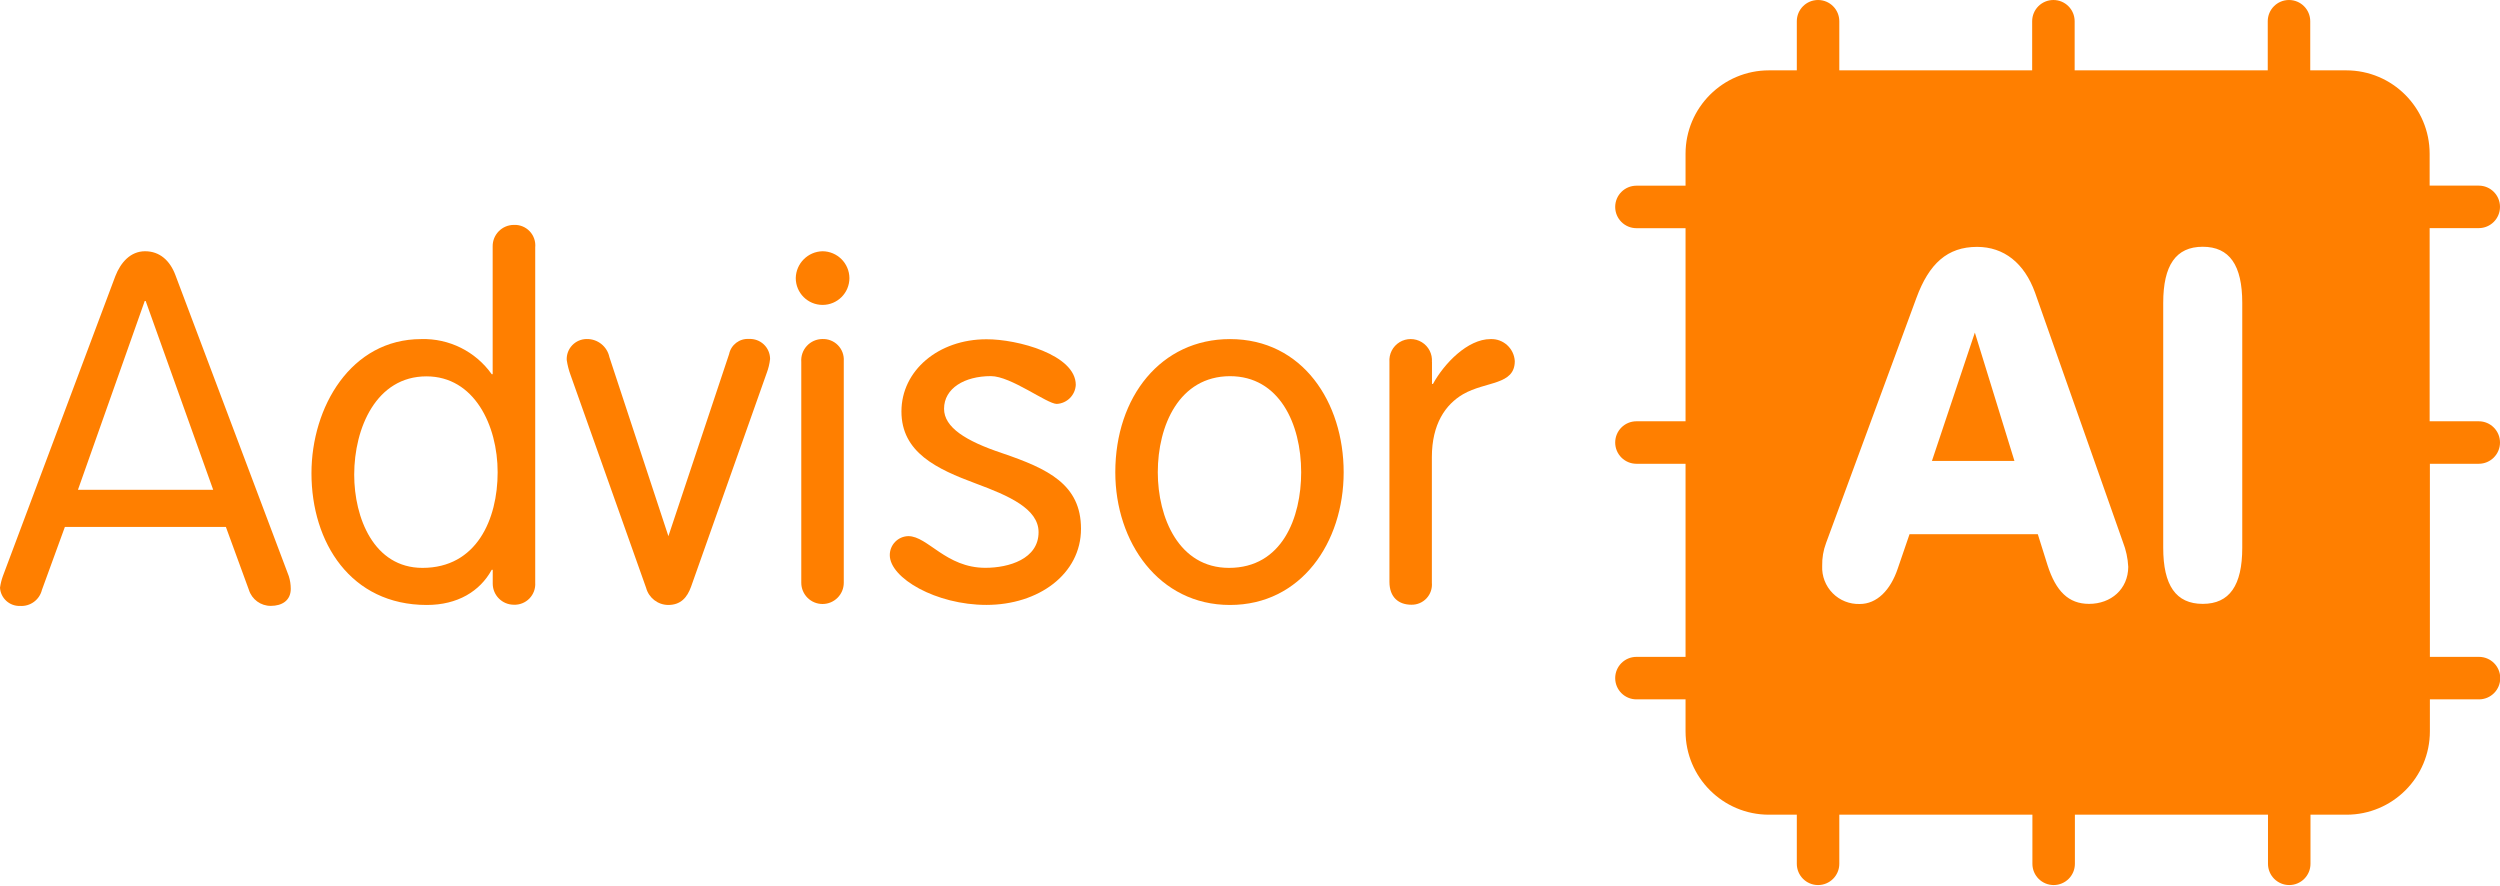
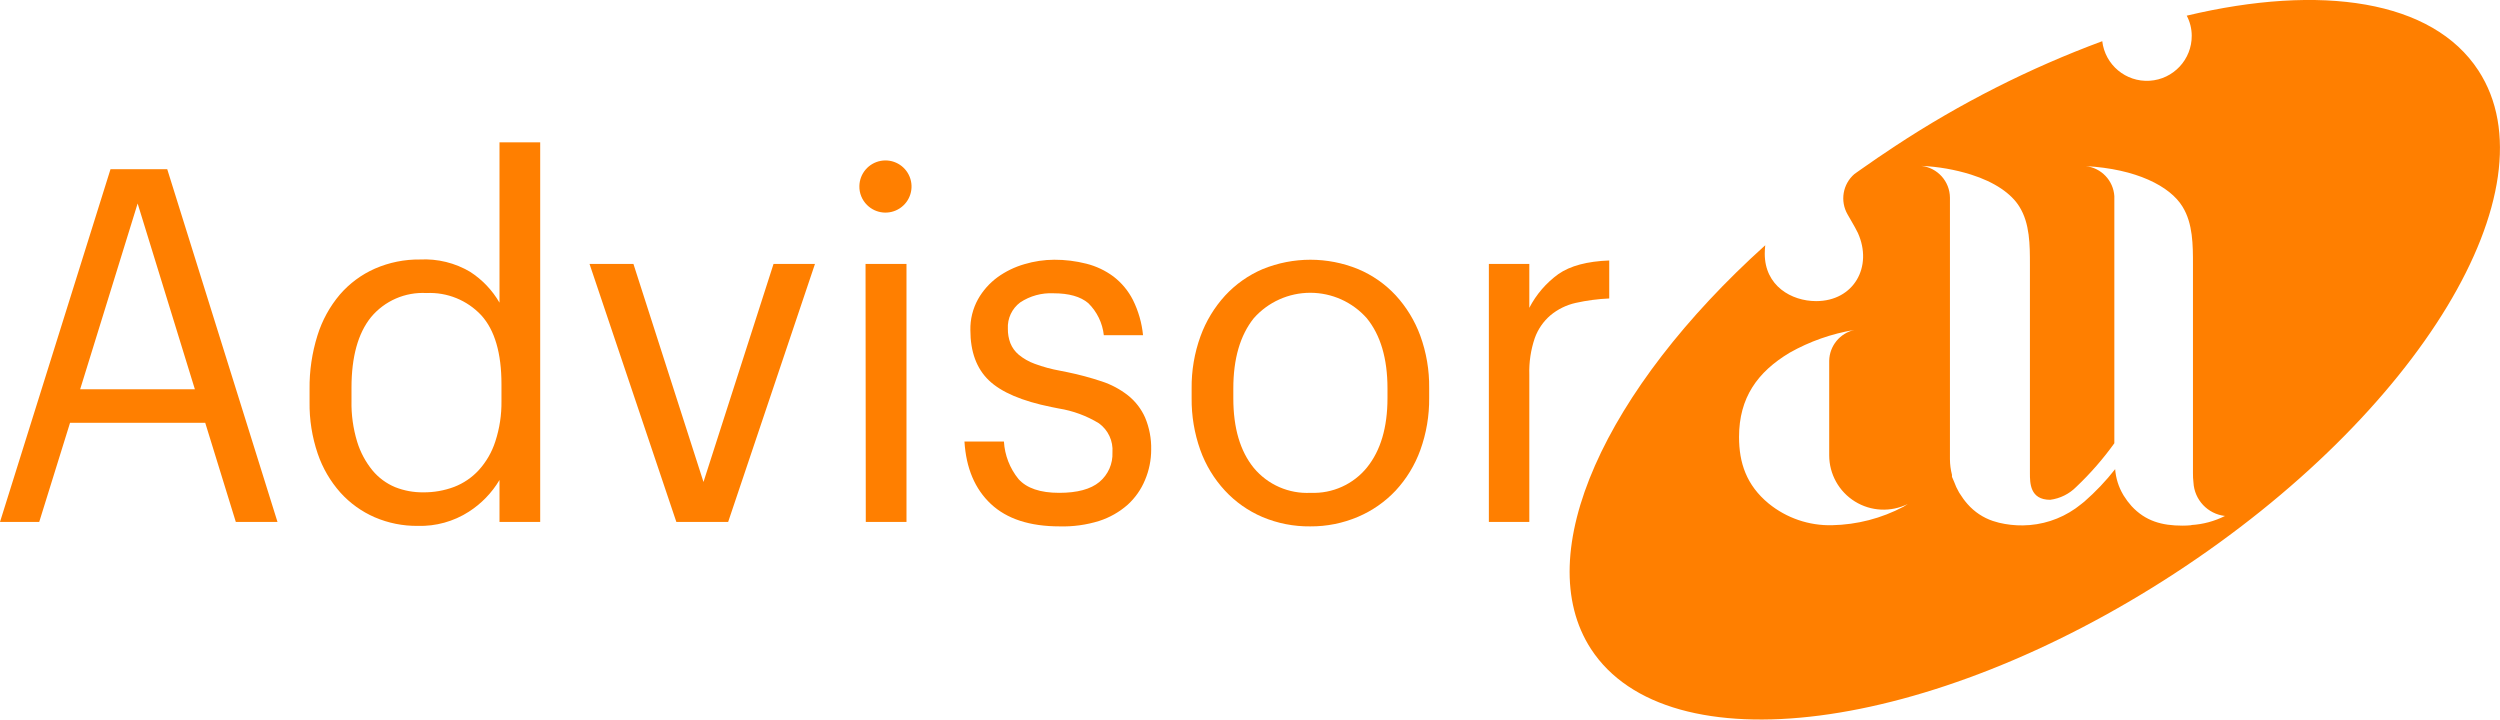
- <svg xmlns="http://www.w3.org/2000/svg" id="Слой_1" data-name="Слой 1" viewBox="0 0 411.84 145.8">
+ <svg xmlns="http://www.w3.org/2000/svg" id="Слой_1" data-name="Слой 1" viewBox="0 0 405.41 116.69">
  <defs>
    <style>.cls-1{fill:#ff7f00;}</style>
  </defs>
-   <path class="cls-1" d="M10.69,86.8,6.91,97.17A3.48,3.48,0,0,1,3.3,99.82a3.2,3.2,0,0,1-3.3-3,9.7,9.7,0,0,1,.48-1.93L19,45.49c.88-2.25,2.49-4.1,4.9-4.1s4.1,1.53,5,3.94L47.58,94.92A7,7,0,0,1,47.9,97c0,1.93-1.45,2.81-3.29,2.81A3.76,3.76,0,0,1,41,97.17L37.21,86.8Zm24.43-6.11L24,49.59h-.16l-11,31.1Z" />
-   <path class="cls-1" d="M88.17,40.75V96a3.4,3.4,0,0,1-3.54,3.62,3.48,3.48,0,0,1-3.46-3.46V93.87H81c-1.93,3.54-5.63,5.79-10.69,5.79-12.54,0-19-10.29-19-21.7,0-10.93,6.51-22.1,18.08-22.1A13.75,13.75,0,0,1,81,61.64h.16V40.59a3.5,3.5,0,0,1,3.46-3.54A3.38,3.38,0,0,1,88.17,40.75ZM58.35,78.2c0,7.07,3.21,15.35,11.25,15.35,8.92,0,12.38-8,12.38-15.75S78.12,62,70.25,62C62,62,58.35,70.48,58.35,78.2Z" />
-   <path class="cls-1" d="M100.39,58.83l9.72,29.5,10-30a3.13,3.13,0,0,1,3.29-2.49,3.3,3.3,0,0,1,3.46,3.29,9.35,9.35,0,0,1-.56,2.33l-12.46,35.2c-.64,1.77-1.69,3-3.78,3a3.81,3.81,0,0,1-3.62-2.81L94,61.8a12.56,12.56,0,0,1-.64-2.49,3.3,3.3,0,0,1,3.3-3.46A3.75,3.75,0,0,1,100.39,58.83Z" />
-   <path class="cls-1" d="M139.93,45.81a4.42,4.42,0,0,1-8.84,0,4.51,4.51,0,0,1,4.42-4.42A4.46,4.46,0,0,1,139.93,45.81ZM139,59.47V96a3.5,3.5,0,1,1-7,0V59.63a3.51,3.51,0,0,1,3.46-3.78A3.4,3.4,0,0,1,139,59.47Z" />
-   <path class="cls-1" d="M177.22,63.41a3.31,3.31,0,0,1-3.13,3.13c-1.61,0-7.55-4.58-10.85-4.58-4.34,0-7.72,2-7.72,5.38,0,3.05,3.54,5.3,9.56,7.31,7.55,2.57,13,5.14,13,12.46,0,7.47-7,12.54-15.59,12.54-8.28,0-15.91-4.42-15.91-8.2a3.12,3.12,0,0,1,3.05-3.13c3.21,0,6.19,5.22,12.7,5.22,3.86,0,8.76-1.45,8.76-5.87,0-3.86-4.9-6-10.29-8-6.51-2.41-12.3-5.14-12.3-11.89s6.11-11.89,14-11.89C167.58,55.86,177.22,58.43,177.22,63.41Z" />
-   <path class="cls-1" d="M221.35,77.8c0,11.57-7,21.86-18.73,21.86S183.73,89.29,183.73,77.8c0-12.46,7.55-21.94,18.89-21.94C214.6,55.86,221.35,66.3,221.35,77.8Zm-30.62,0c0,7.47,3.46,15.75,11.73,15.75,8.76,0,11.89-8.28,11.89-15.75,0-8-3.62-15.83-11.73-15.83C194.26,62,190.73,70.08,190.73,77.8Z" />
-   <path class="cls-1" d="M235.9,59.63v3.62h.16c1.85-3.38,5.71-7.39,9.48-7.39a3.85,3.85,0,0,1,4,3.62c0,4-4.74,3.29-8.52,5.46-2.89,1.69-5.14,4.9-5.14,10.37V96a3.32,3.32,0,0,1-3.37,3.62c-2.09,0-3.62-1.21-3.62-3.78V59.63a3.51,3.51,0,1,1,7,0Z" />
-   <polygon class="cls-1" points="318.26 75.93 331.85 75.93 325.33 54.79 318.26 75.93" />
-   <path class="cls-1" d="M408.34,76.4a3.5,3.5,0,0,0,0-7h-8.09V37.58h8.09a3.5,3.5,0,1,0,0-7h-8.09V25.33a13.74,13.74,0,0,0-13.74-13.74h-5.93V3.5a3.5,3.5,0,0,0-7,0v8.09H341.77V3.5a3.5,3.5,0,0,0-7,0v8.09H303V3.5a3.5,3.5,0,0,0-7,0v8.09h-4.59a13.74,13.74,0,0,0-13.74,13.74v5.26h-8.09a3.5,3.5,0,0,0,0,7h8.09V69.4h-8.09a3.5,3.5,0,0,0,0,7h8.09v31.81h-8.09a3.5,3.5,0,0,0,0,7h8.09v5.26a13.74,13.74,0,0,0,13.74,13.74H296v8.09a3.5,3.5,0,0,0,7,0v-8.09h31.81v8.09a3.5,3.5,0,0,0,7,0v-8.09h31.81v8.09a3.5,3.5,0,0,0,7,0v-8.09h5.93a13.74,13.74,0,0,0,13.74-13.74v-5.26h8.09a3.5,3.5,0,0,0,0-7h-8.09V76.4Zm-64.2,23.08c-3.38,0-5.46-2.09-6.83-6.35L335.7,88H314.57l-1.93,5.63c-1.21,3.62-3.46,5.87-6.27,5.87a6,6,0,0,1-6.19-6.27,10.1,10.1,0,0,1,.64-3.78l14.87-40.34c2.09-5.71,5.14-8.44,10-8.44,4.42,0,7.79,2.65,9.56,7.55l14.47,41.07a13,13,0,0,1,.88,4.1C350.57,97.06,347.76,99.48,344.14,99.48Zm25.24-9.24c0,6.19-2.09,9.24-6.51,9.24s-6.51-3.05-6.51-9.24V49.89c0-6.19,2.09-9.24,6.51-9.24s6.51,3.05,6.51,9.24Z" />
+   <path class="cls-1" d="M33.28,68.56H11.36l-5,16.08H0l17.92-57.2h9.2L45,84.64H38.24ZM13,63.12H31.6L22.32,33Z" />
+   <path class="cls-1" d="M67.76,85.28a17.18,17.18,0,0,1-7-1.4,16.17,16.17,0,0,1-5.56-4,18.43,18.43,0,0,1-3.68-6.32,24.89,24.89,0,0,1-1.32-8.36V63.12a28,28,0,0,1,1.28-8.72,19,19,0,0,1,3.64-6.64,16.11,16.11,0,0,1,5.68-4.2,17.78,17.78,0,0,1,7.32-1.48,14.48,14.48,0,0,1,8.12,2,14.67,14.67,0,0,1,4.76,5v-26H87.6V84.64H81v-6.8A15.54,15.54,0,0,1,76,83,14.53,14.53,0,0,1,67.76,85.28Zm.88-5.44a13.86,13.86,0,0,0,5-.88,10.62,10.62,0,0,0,4-2.72,12.71,12.71,0,0,0,2.68-4.64,20.22,20.22,0,0,0,1-6.56V62.32q0-7.6-3.28-11.2a11.42,11.42,0,0,0-8.88-3.6,10.92,10.92,0,0,0-9,3.92Q57,55.36,57,62.88V65a21.32,21.32,0,0,0,.92,6.64,13.66,13.66,0,0,0,2.48,4.64A9.54,9.54,0,0,0,64.08,79,12,12,0,0,0,68.64,79.84Z" />
+   <path class="cls-1" d="M95.6,42.8h7.12l11.36,35.36L125.44,42.8h6.72L118.08,84.64h-8.4Z" />
+   <path class="cls-1" d="M139.36,30.16a4.23,4.23,0,1,1,1.24,3.08A4.18,4.18,0,0,1,139.36,30.16Zm1,12.64H147V84.64H140.4Z" />
+   <path class="cls-1" d="M171.84,85.36q-7.28,0-11.16-3.64T156.4,71.6h6.4a10.65,10.65,0,0,0,2.36,6.08q2,2.24,6.6,2.24,4.4,0,6.52-1.76a5.91,5.91,0,0,0,2.12-4.8,5.34,5.34,0,0,0-2.2-4.72,18,18,0,0,0-6.52-2.4l-1.2-.24q-7.12-1.44-10.12-4.32t-3-8.16a9.93,9.93,0,0,1,1.24-5,11.31,11.31,0,0,1,3.16-3.56,14.1,14.1,0,0,1,4.36-2.12,17.06,17.06,0,0,1,4.84-.72,20.78,20.78,0,0,1,5.2.64,12.45,12.45,0,0,1,4.4,2.08,11.15,11.15,0,0,1,3.16,3.8,16.46,16.46,0,0,1,1.64,5.72H179a8.56,8.56,0,0,0-2.52-5.2q-1.88-1.6-5.64-1.6a9,9,0,0,0-5.4,1.48,5,5,0,0,0-2,4.28,6.39,6.39,0,0,0,.4,2.32,4.77,4.77,0,0,0,1.36,1.88A8.77,8.77,0,0,0,167.8,59a24.14,24.14,0,0,0,4.12,1.12l1.2.24a48.43,48.43,0,0,1,5.52,1.48,13.93,13.93,0,0,1,4.28,2.28,9.54,9.54,0,0,1,2.76,3.56,12.7,12.7,0,0,1,1,5.24,12.56,12.56,0,0,1-1,4.92,11.19,11.19,0,0,1-2.8,4,13.05,13.05,0,0,1-4.64,2.64A19.68,19.68,0,0,1,171.84,85.36Z" />
+   <path class="cls-1" d="M212.48,85.36a19.38,19.38,0,0,1-7.76-1.52,17.82,17.82,0,0,1-6.08-4.28,19.27,19.27,0,0,1-4-6.6,24.35,24.35,0,0,1-1.4-8.4V63a24,24,0,0,1,1.44-8.48,19.8,19.8,0,0,1,4-6.6,17.83,17.83,0,0,1,6.08-4.28,20.47,20.47,0,0,1,15.48,0,17.61,17.61,0,0,1,6.08,4.24,19.71,19.71,0,0,1,4,6.56,24,24,0,0,1,1.44,8.48v1.6A24.22,24.22,0,0,1,230.32,73a19.37,19.37,0,0,1-4,6.56,18.12,18.12,0,0,1-6.08,4.24A19.39,19.39,0,0,1,212.48,85.36Zm.08-5.44a11.15,11.15,0,0,0,9.12-4.12Q225,71.68,225,64.56V63q0-7.28-3.36-11.4a12.24,12.24,0,0,0-18.32,0Q200,55.76,200,63v1.6q0,7.2,3.32,11.28A11.25,11.25,0,0,0,212.56,79.92Z" />
+   <path class="cls-1" d="M241.44,42.8H248v7.12a15.58,15.58,0,0,1,4.72-5.48q2.88-2,8.24-2.2V48.4a31.38,31.38,0,0,0-5.44.72,9.71,9.71,0,0,0-4.08,2,8.78,8.78,0,0,0-2.56,3.72,16.89,16.89,0,0,0-.88,5.92V84.64h-6.56Z" />
+   <path class="cls-1" d="M401.91,11.44C394.47,0,376.4-2.65,354.61,2.54a7,7,0,0,1,.81,3.24,7.28,7.28,0,0,1-14.51.9,165.54,165.54,0,0,0-33.57,17c-1.94,1.27-3.83,2.57-5.69,3.88h0l-.93.66a5.21,5.21,0,0,0-1.11,6.55c.44.82,1.07,1.78,1.67,3,2.47,5.47-.65,11.06-6.77,11.06-4,0-8.33-2.47-8.33-7.68a12.31,12.31,0,0,1,.08-1.38C260.33,63.13,248,89.82,258,105.24c12.49,19.16,54.83,13.7,94.57-12.2S414.41,30.61,401.91,11.44ZM308.68,82.17a25.9,25.9,0,0,1-11.58,3,15.68,15.68,0,0,1-10.28-3.51c-3.64-3-4.81-6.64-4.81-10.8,0-6.38,3-10.54,8.2-13.66a31.9,31.9,0,0,1,10.52-3.7,5.23,5.23,0,0,0-4.1,5h0s0,.39,0,1c0,.31,0,.69,0,1.1V73.83h0v0a8.82,8.82,0,0,0,12.74,7.9Zm46.68,3a14.06,14.06,0,0,1-1.44.07c-3.33,0-6-.73-8.26-3.17a11.77,11.77,0,0,1-1.26-1.68l-.09-.15A9.6,9.6,0,0,1,343,76.08a38.82,38.82,0,0,1-5,5.27c-.33.28-.68.53-1,.78l-.44.33a15.12,15.12,0,0,1-8.51,2.74,15.8,15.8,0,0,1-3.88-.43c-.33-.08-.65-.18-1-.29h0a9.48,9.48,0,0,1-4.09-2.72A12.56,12.56,0,0,1,317.78,80l-.1-.16a10.38,10.38,0,0,1-.81-1.75c-.11-.25-.23-.5-.33-.77V77a10.34,10.34,0,0,1-.33-2.53c0-.12,0-42.41,0-42.41h0a5.23,5.23,0,0,0-4.64-5.16h0a31.7,31.7,0,0,1,8.06,1.41h0c3.86,1.22,6.55,3.1,7.84,5.2,1.71,2.73,1.71,6.25,1.71,9.37V76.75c0,1.56,0,4.3,3.29,4.3a7.29,7.29,0,0,0,4.23-2.1,49.47,49.47,0,0,0,6.17-7.07c0-7.93,0-27.72,0-34.26,0-.11,0-.22,0-.33V35.35c0-.07,0-.15,0-.22V31.8a5.23,5.23,0,0,0-4.63-4.86h0c8.13.44,13.66,3.23,15.69,6.58,1.69,2.73,1.69,6.25,1.69,9.37V76.7a11.07,11.07,0,0,0,.08,1.54,5.77,5.77,0,0,0,5.11,5.43A14,14,0,0,1,355.37,85.14Zm11.35-6.55v-.1l0,0Z" />
</svg>
